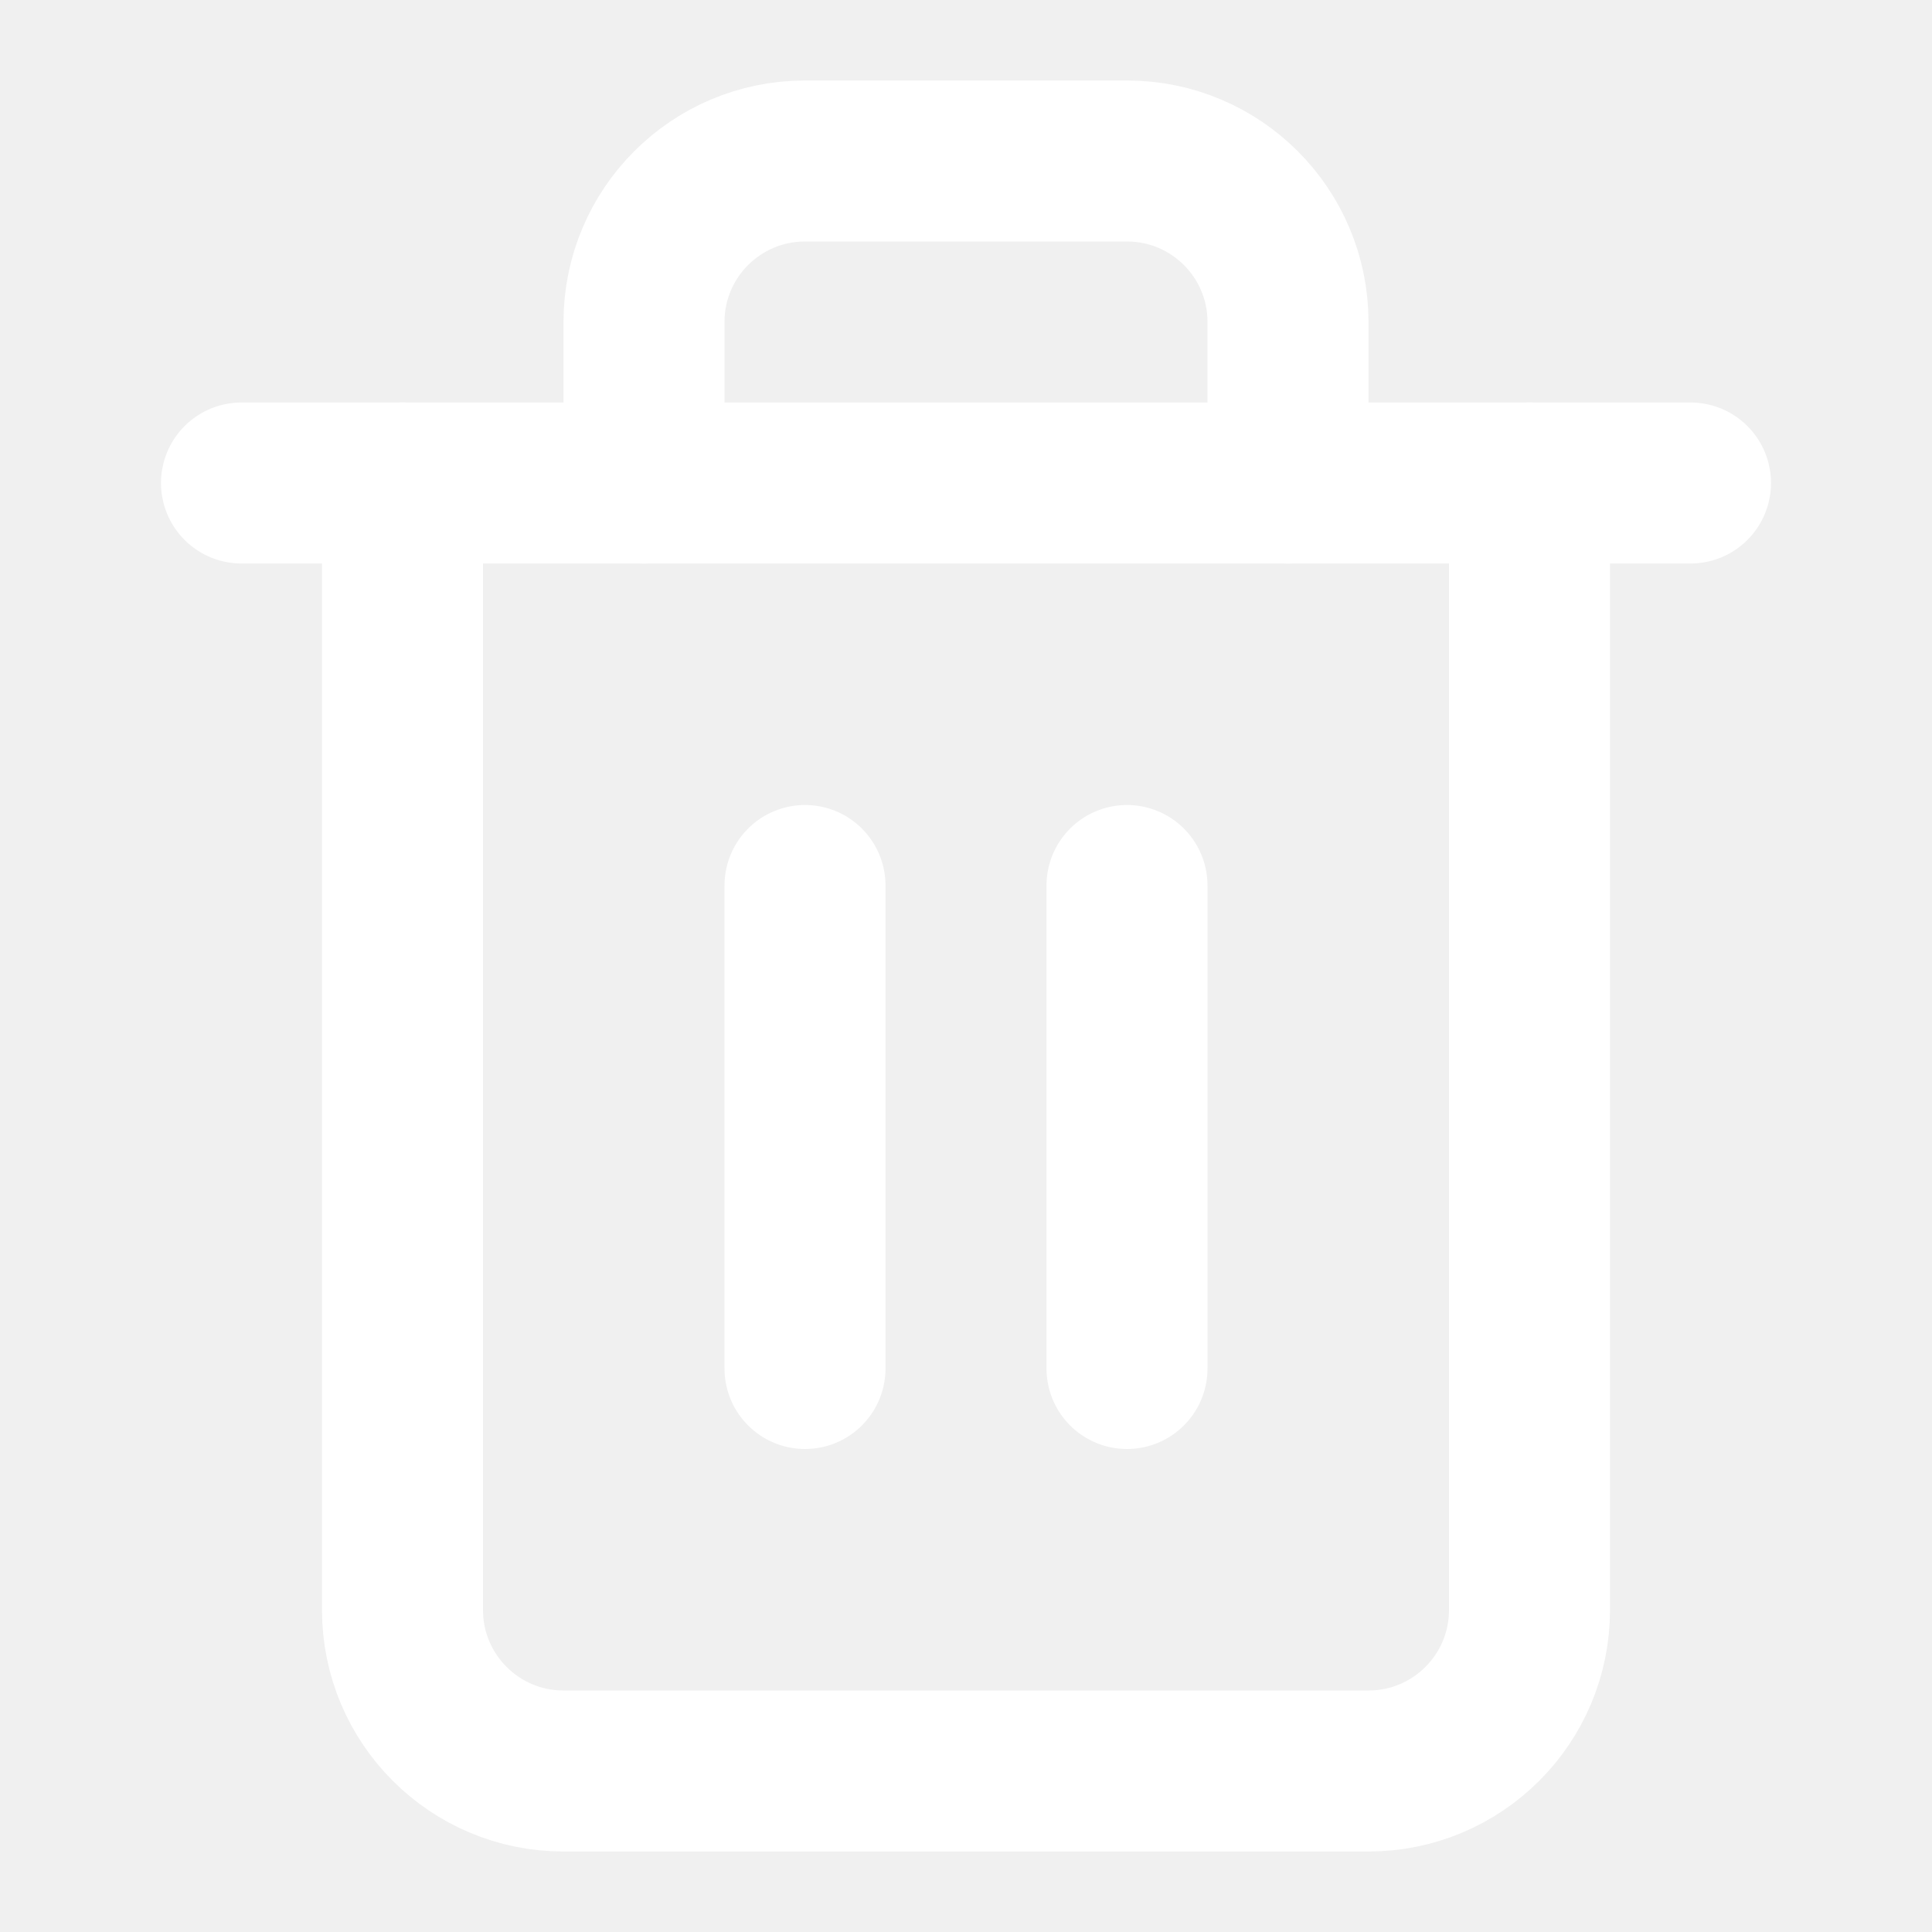
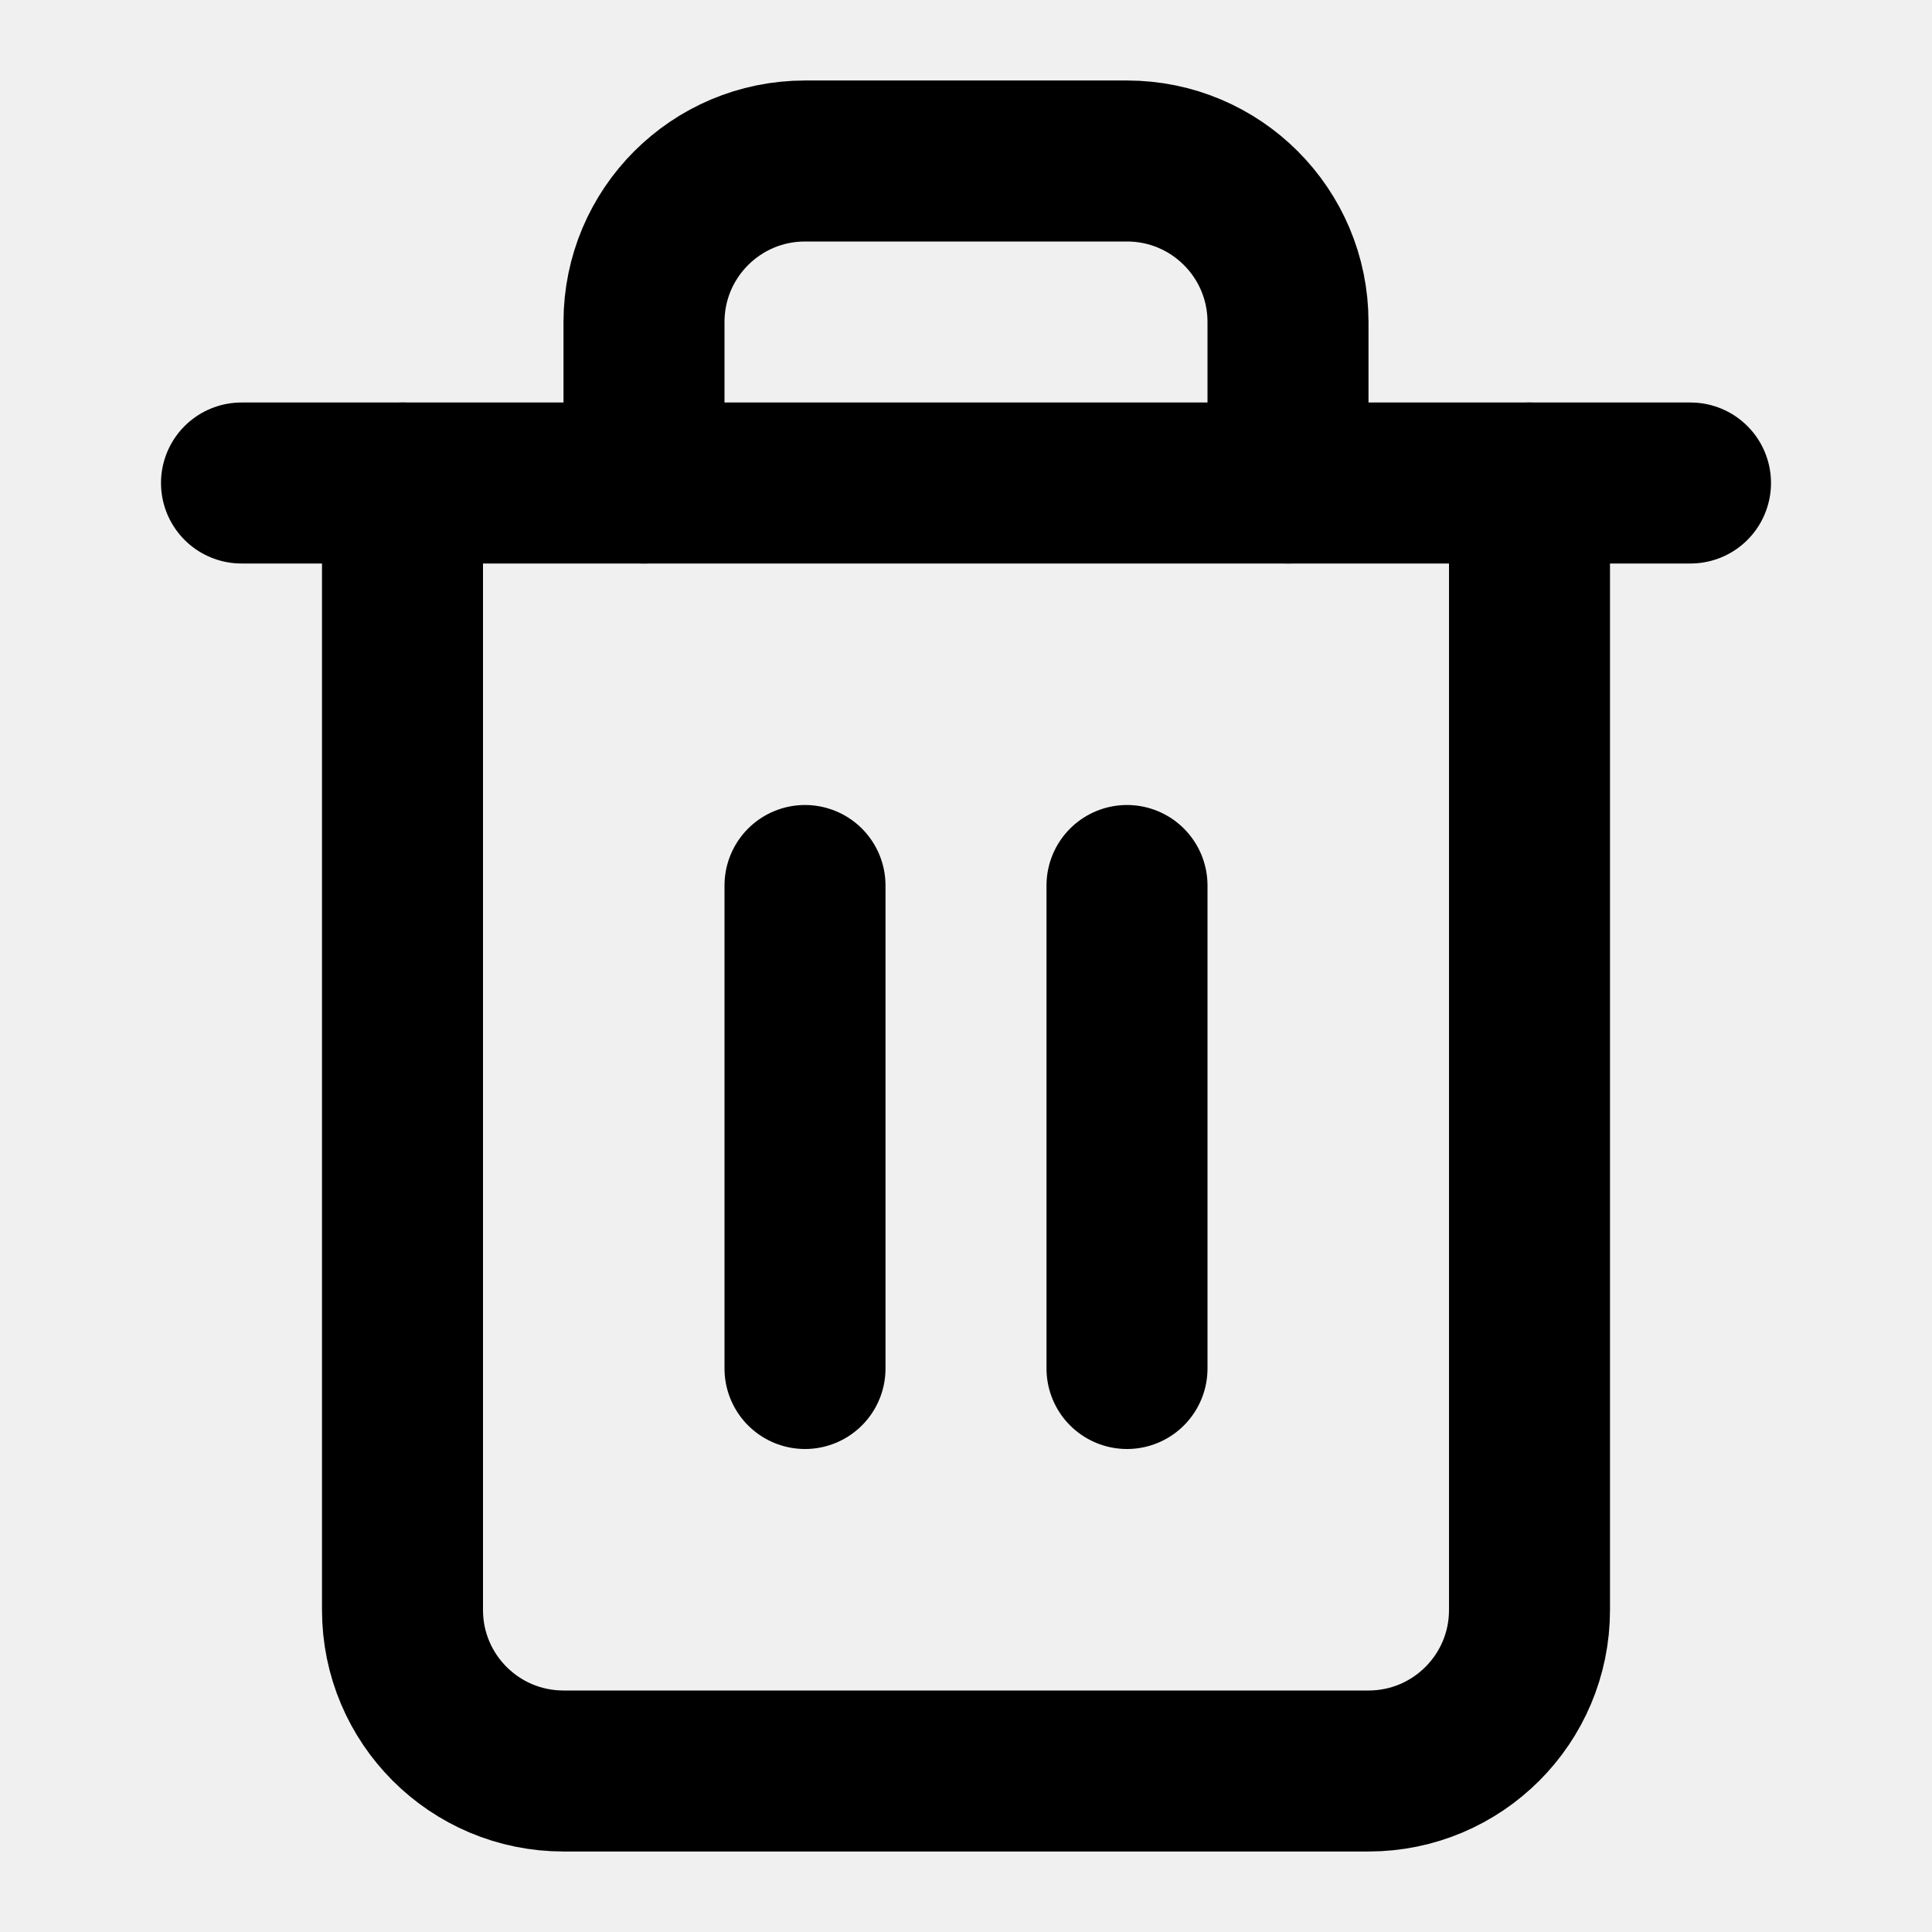
- <svg xmlns="http://www.w3.org/2000/svg" width="16" height="16" viewBox="0 0 24 24" fill="none" stroke="white" stroke-width="2" stroke-linecap="round" stroke-linejoin="round">
+ <svg xmlns="http://www.w3.org/2000/svg" width="16" height="16" viewBox="0 0 24 24" fill="none" stroke="currentColor" stroke-width="2" stroke-linecap="round" stroke-linejoin="round">
  <polyline points="3 6 5 6 21 6" />
  <path d="M19 6v14a2 2 0 0 1-2 2H7a2 2 0 0 1-2-2V6m3 0V4a2 2 0 0 1 2-2h4a2 2 0 0 1 2 2v2" />
  <line x1="10" y1="11" x2="10" y2="17" />
  <line x1="14" y1="11" x2="14" y2="17" />
</svg>
